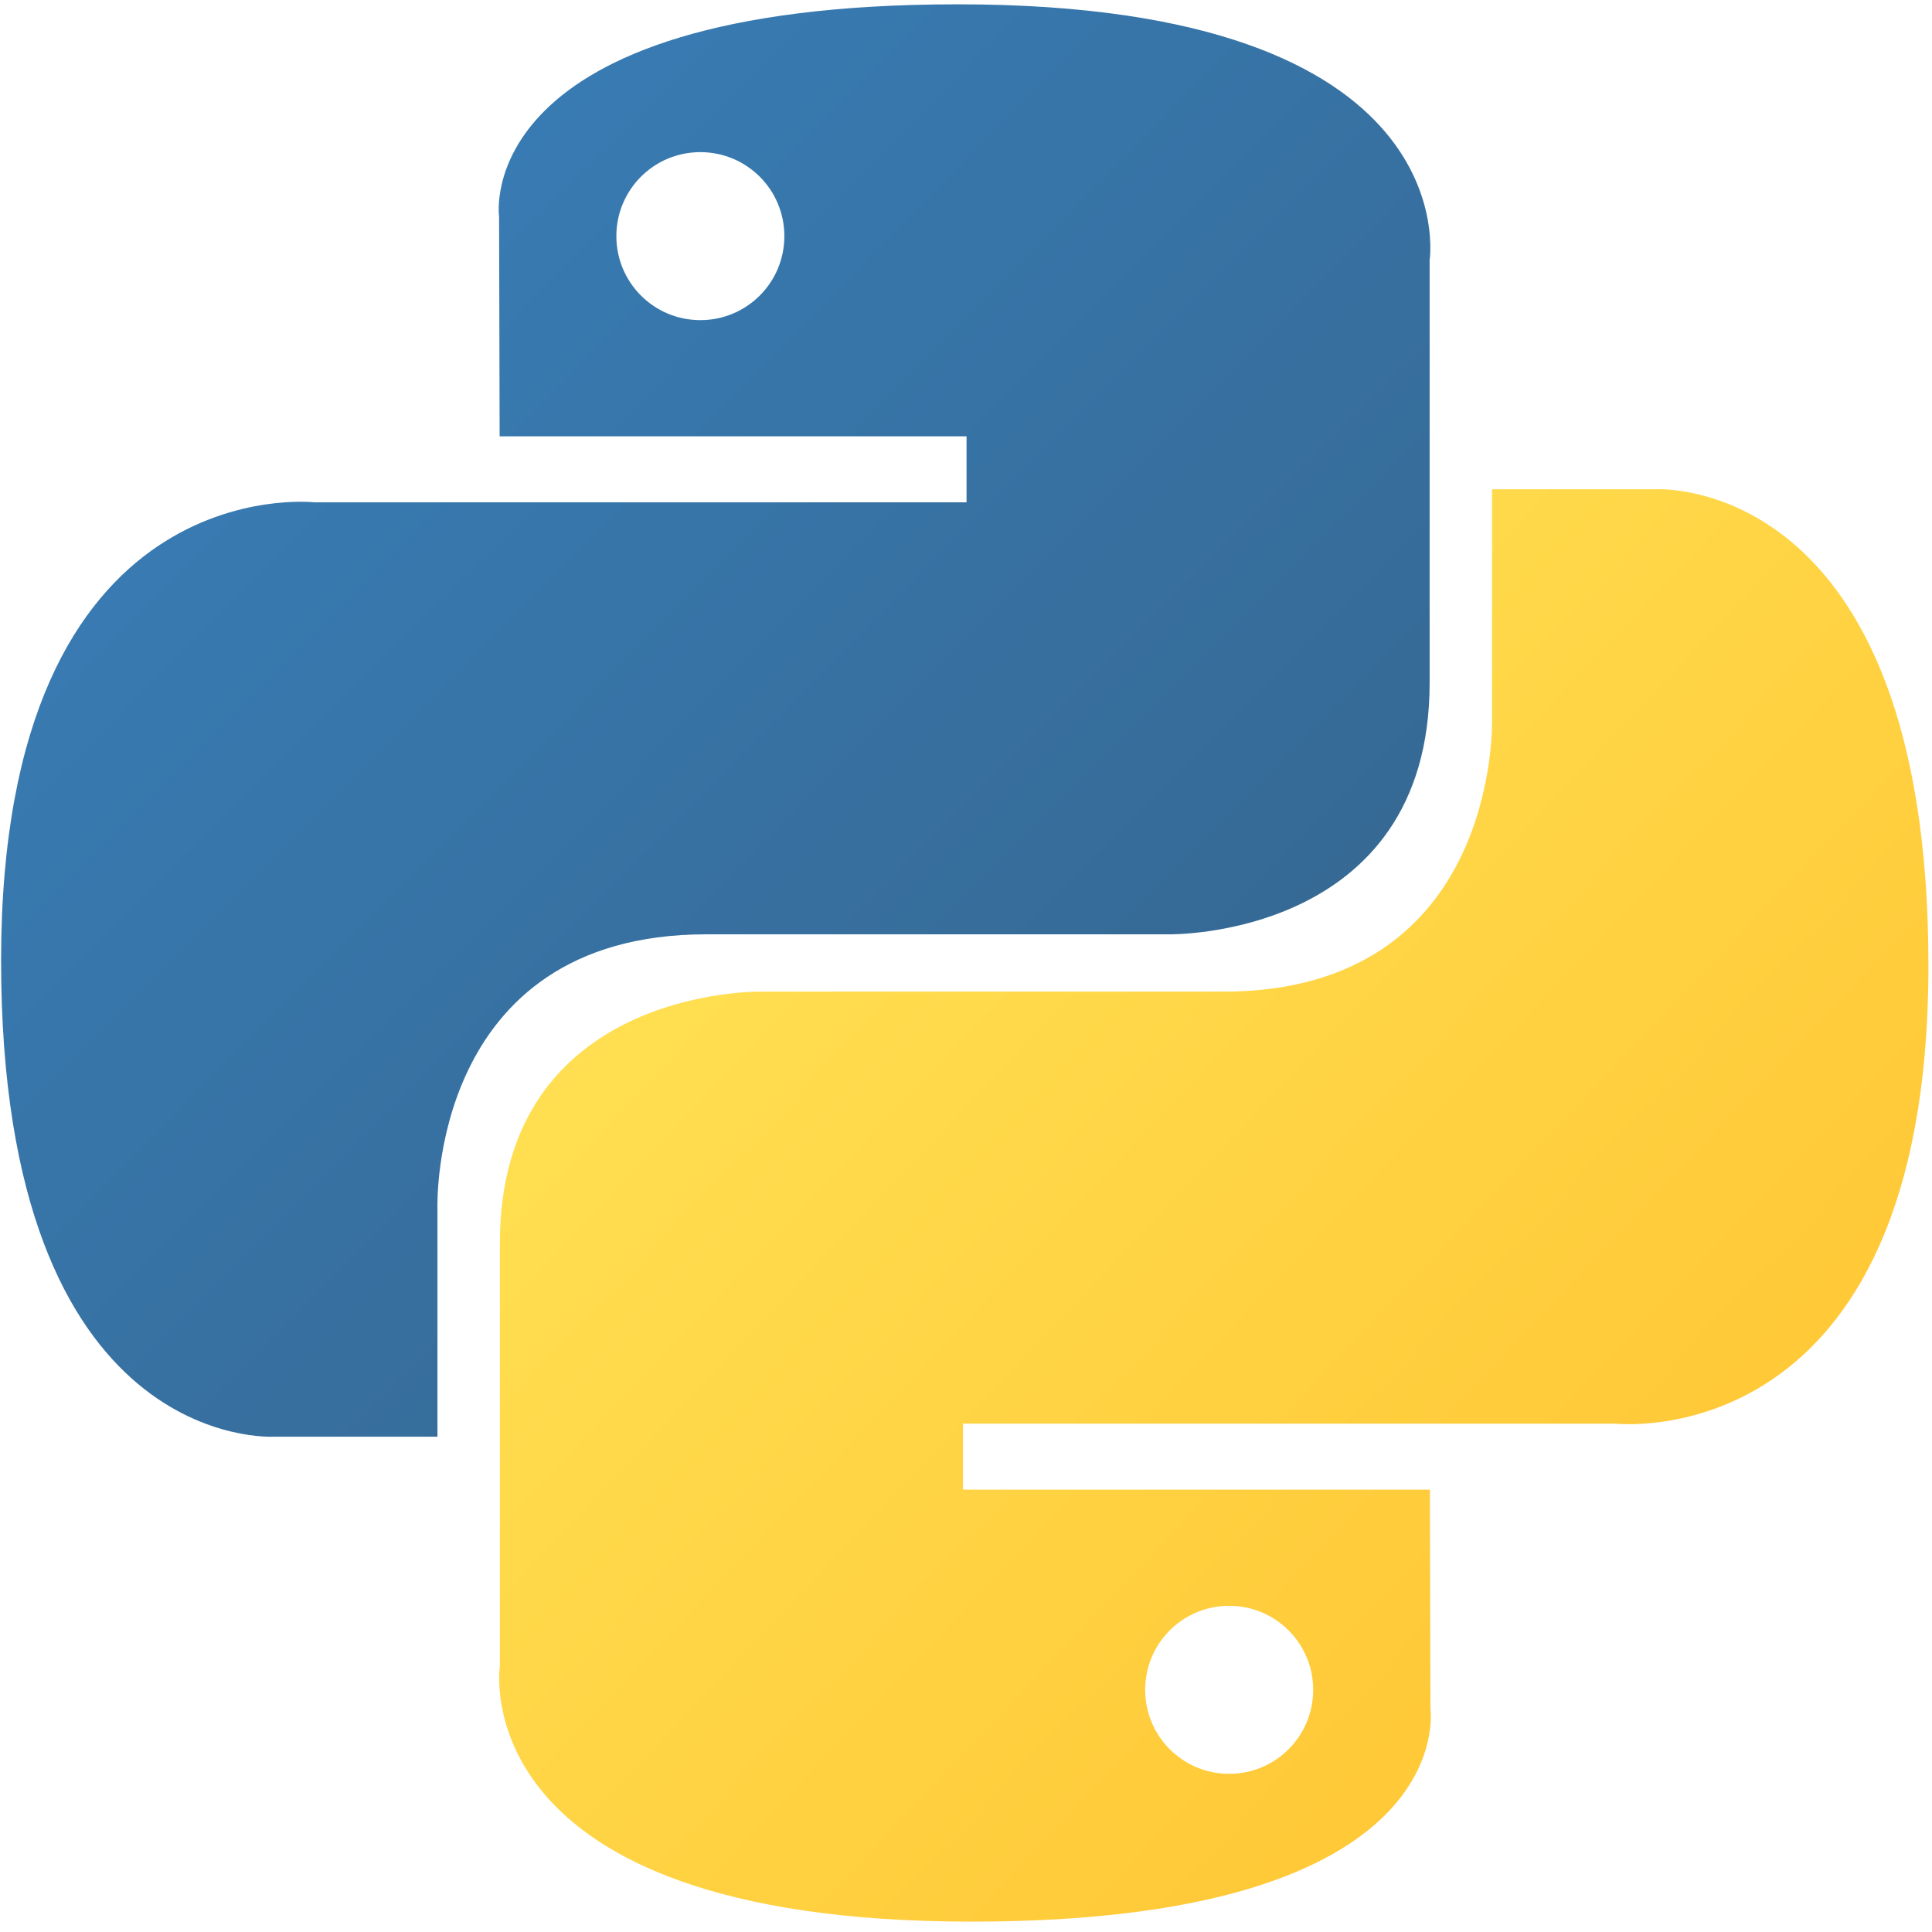
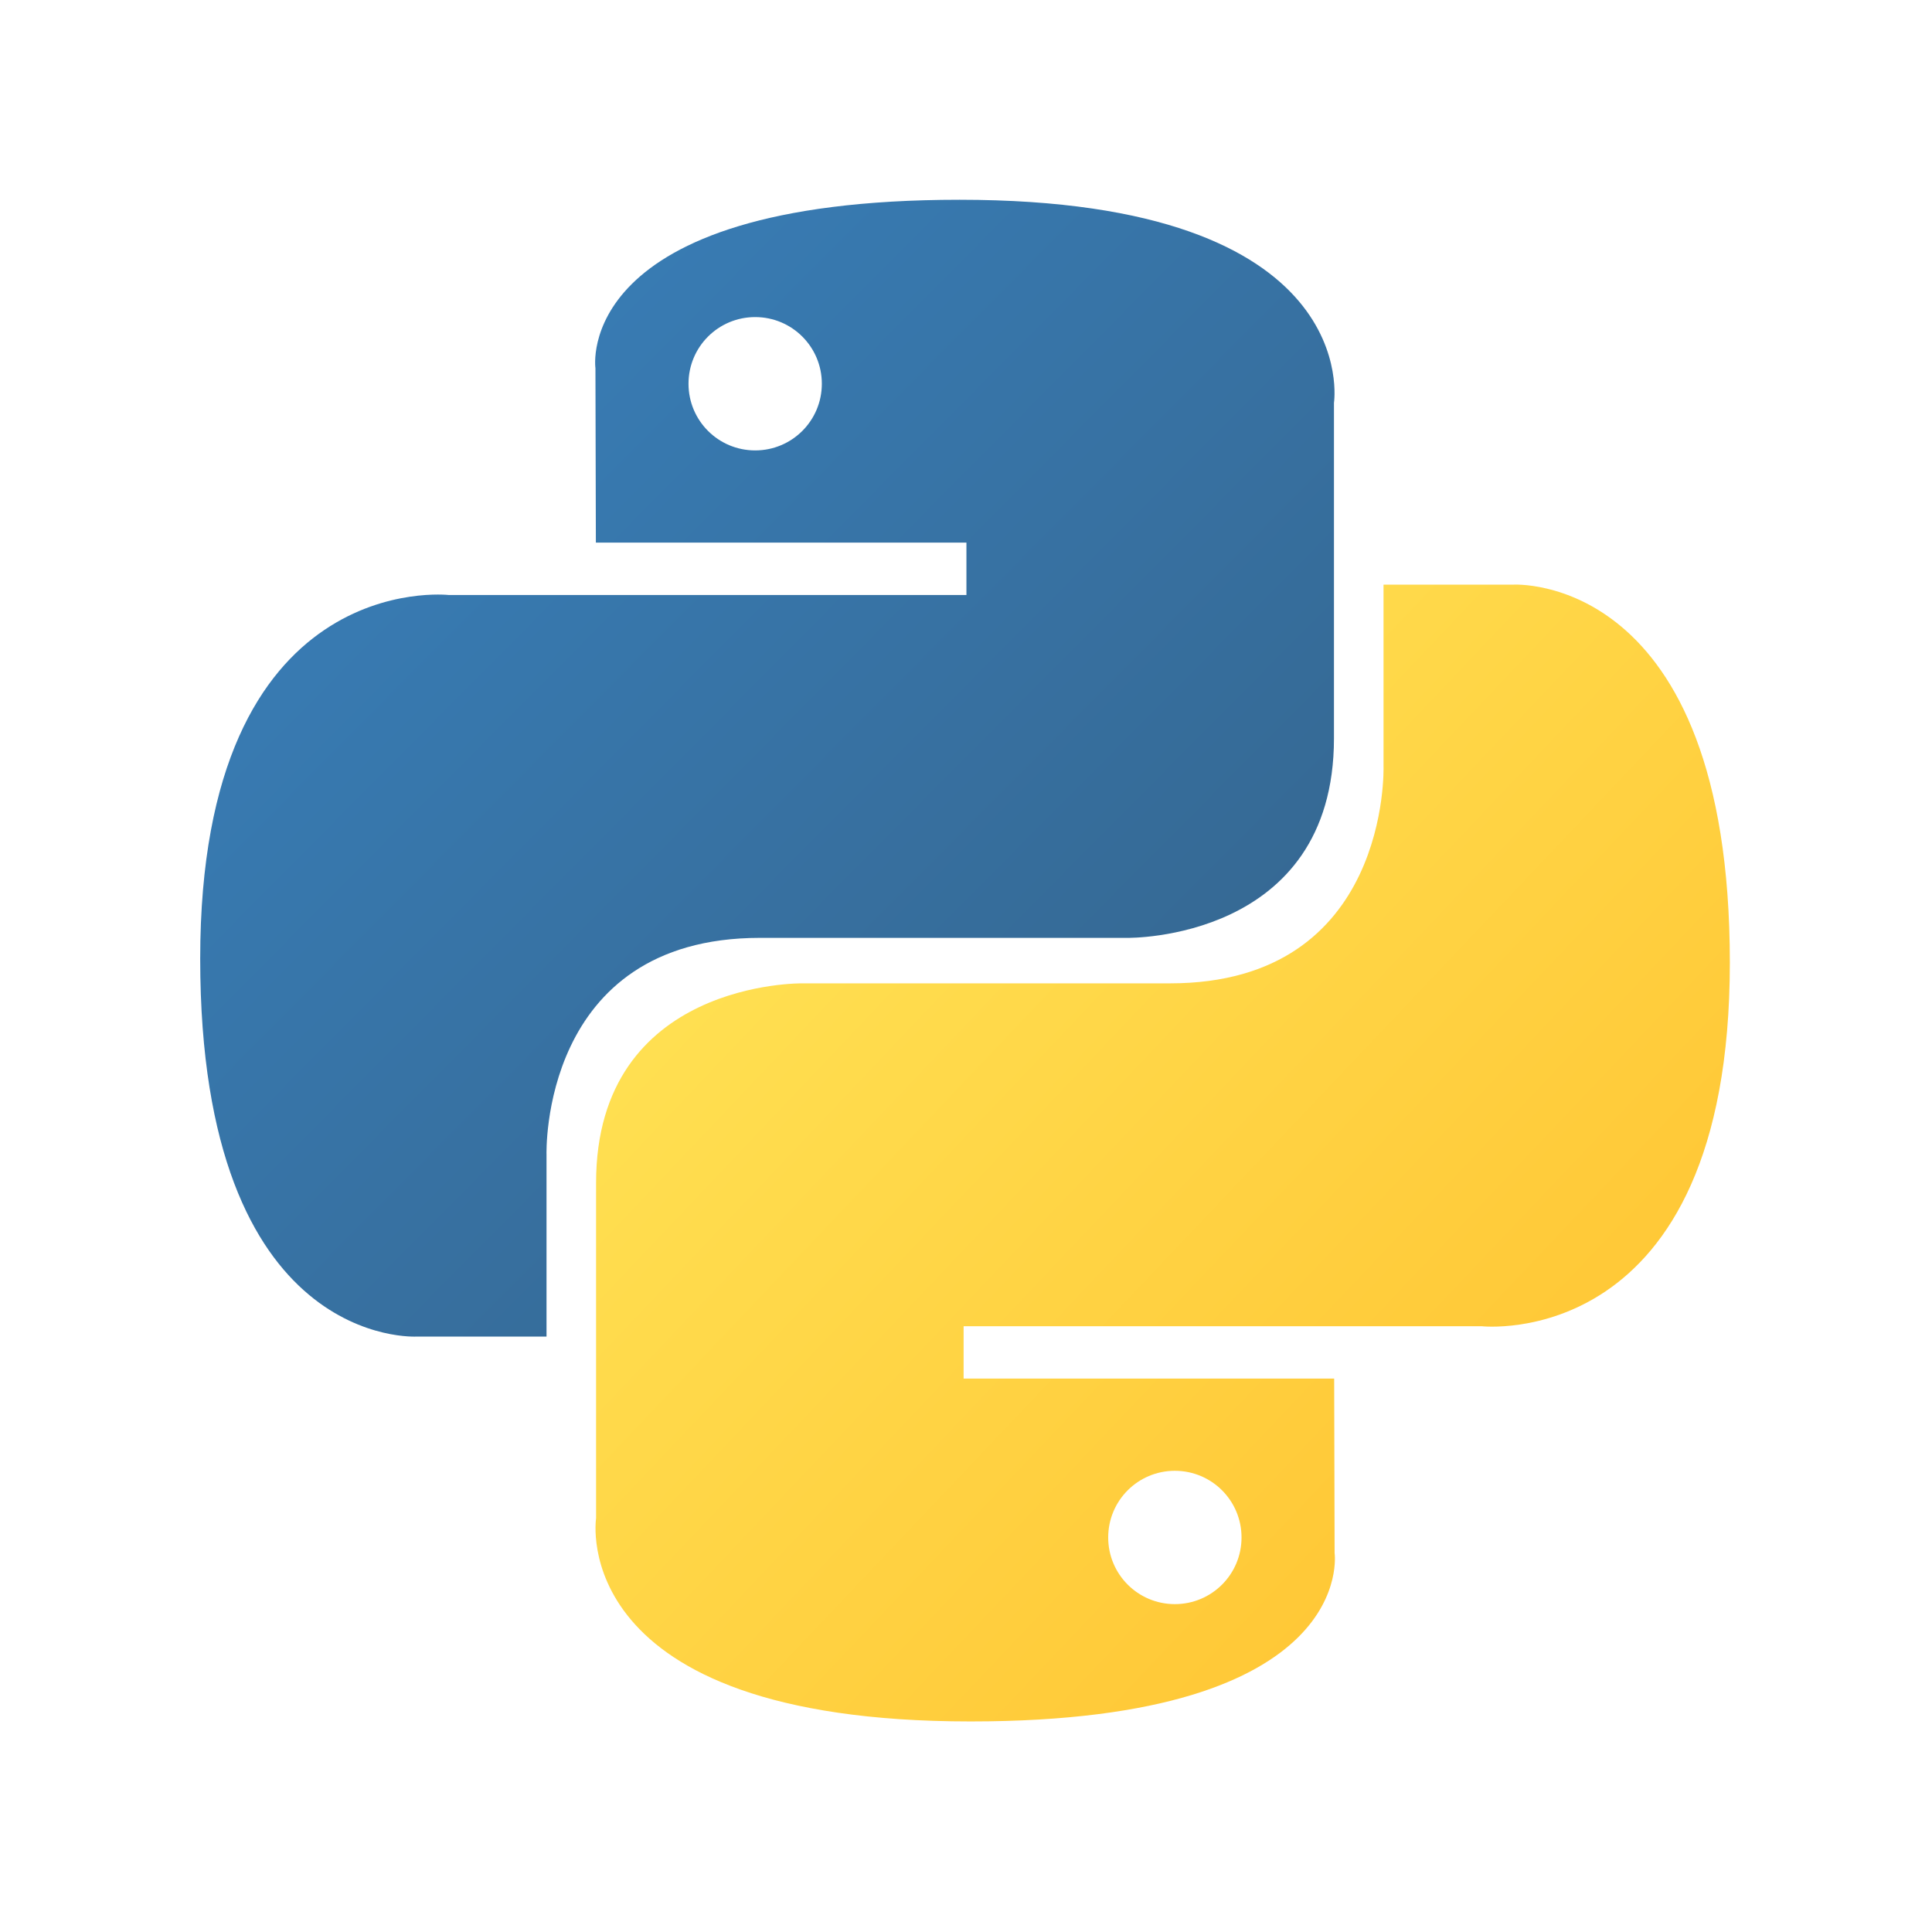
- <svg xmlns="http://www.w3.org/2000/svg" width="256px" height="256px" viewBox="0 -0.5 256 256" version="1.1" preserveAspectRatio="xMidYMid" fill="#000000">
+ <svg xmlns="http://www.w3.org/2000/svg" width="256px" height="256px" viewBox="-33.28 -33.28 322.56 322.56" version="1.1" preserveAspectRatio="xMidYMid" fill="#000000">
  <g id="SVGRepo_bgCarrier" stroke-width="0" />
  <g id="SVGRepo_tracerCarrier" stroke-linecap="round" stroke-linejoin="round" />
  <g id="SVGRepo_iconCarrier">
    <defs>
      <linearGradient x1="12.959%" y1="12.039%" x2="79.639%" y2="78.201%" id="linearGradient-1">
        <stop stop-color="#387EB8" offset="0%"> </stop>
        <stop stop-color="#366994" offset="100%"> </stop>
      </linearGradient>
      <linearGradient x1="19.128%" y1="20.579%" x2="90.742%" y2="88.429%" id="linearGradient-2">
        <stop stop-color="#FFE052" offset="0%"> </stop>
        <stop stop-color="#FFC331" offset="100%"> </stop>
      </linearGradient>
    </defs>
    <g>
      <path d="M126.916,0.072 C62.084,0.072 66.132,28.187 66.132,28.187 L66.204,57.315 L128.072,57.315 L128.072,66.06 L41.631,66.06 C41.631,66.06 0.145,61.355 0.145,126.771 C0.145,192.188 36.355,189.868 36.355,189.868 L57.965,189.868 L57.965,159.512 C57.965,159.512 56.8,123.302 93.597,123.302 L154.959,123.302 C154.959,123.302 189.434,123.859 189.434,89.983 L189.434,33.97 C189.434,33.97 194.669,0.072 126.916,0.072 L126.916,0.072 L126.916,0.072 Z M92.802,19.659 C98.957,19.659 103.932,24.634 103.932,30.789 C103.932,36.945 98.957,41.92 92.802,41.92 C86.646,41.92 81.671,36.945 81.671,30.789 C81.671,24.634 86.646,19.659 92.802,19.659 L92.802,19.659 L92.802,19.659 Z" fill="url(#linearGradient-1)"> </path>
      <path d="M128.757,254.126 C193.589,254.126 189.541,226.011 189.541,226.011 L189.469,196.884 L127.601,196.884 L127.601,188.139 L214.042,188.139 C214.042,188.139 255.528,192.844 255.528,127.427 C255.528,62.011 219.318,64.331 219.318,64.331 L197.708,64.331 L197.708,94.686 C197.708,94.686 198.873,130.896 162.076,130.896 L100.714,130.896 C100.714,130.896 66.239,130.339 66.239,164.215 L66.239,220.229 C66.239,220.229 61.004,254.126 128.757,254.126 L128.757,254.126 L128.757,254.126 Z M162.871,234.54 C156.716,234.54 151.741,229.565 151.741,223.409 C151.741,217.254 156.716,212.279 162.871,212.279 C169.027,212.279 174.002,217.254 174.002,223.409 C174.002,229.565 169.027,234.54 162.871,234.54 L162.871,234.54 L162.871,234.54 Z" fill="url(#linearGradient-2)"> </path>
    </g>
  </g>
</svg>
